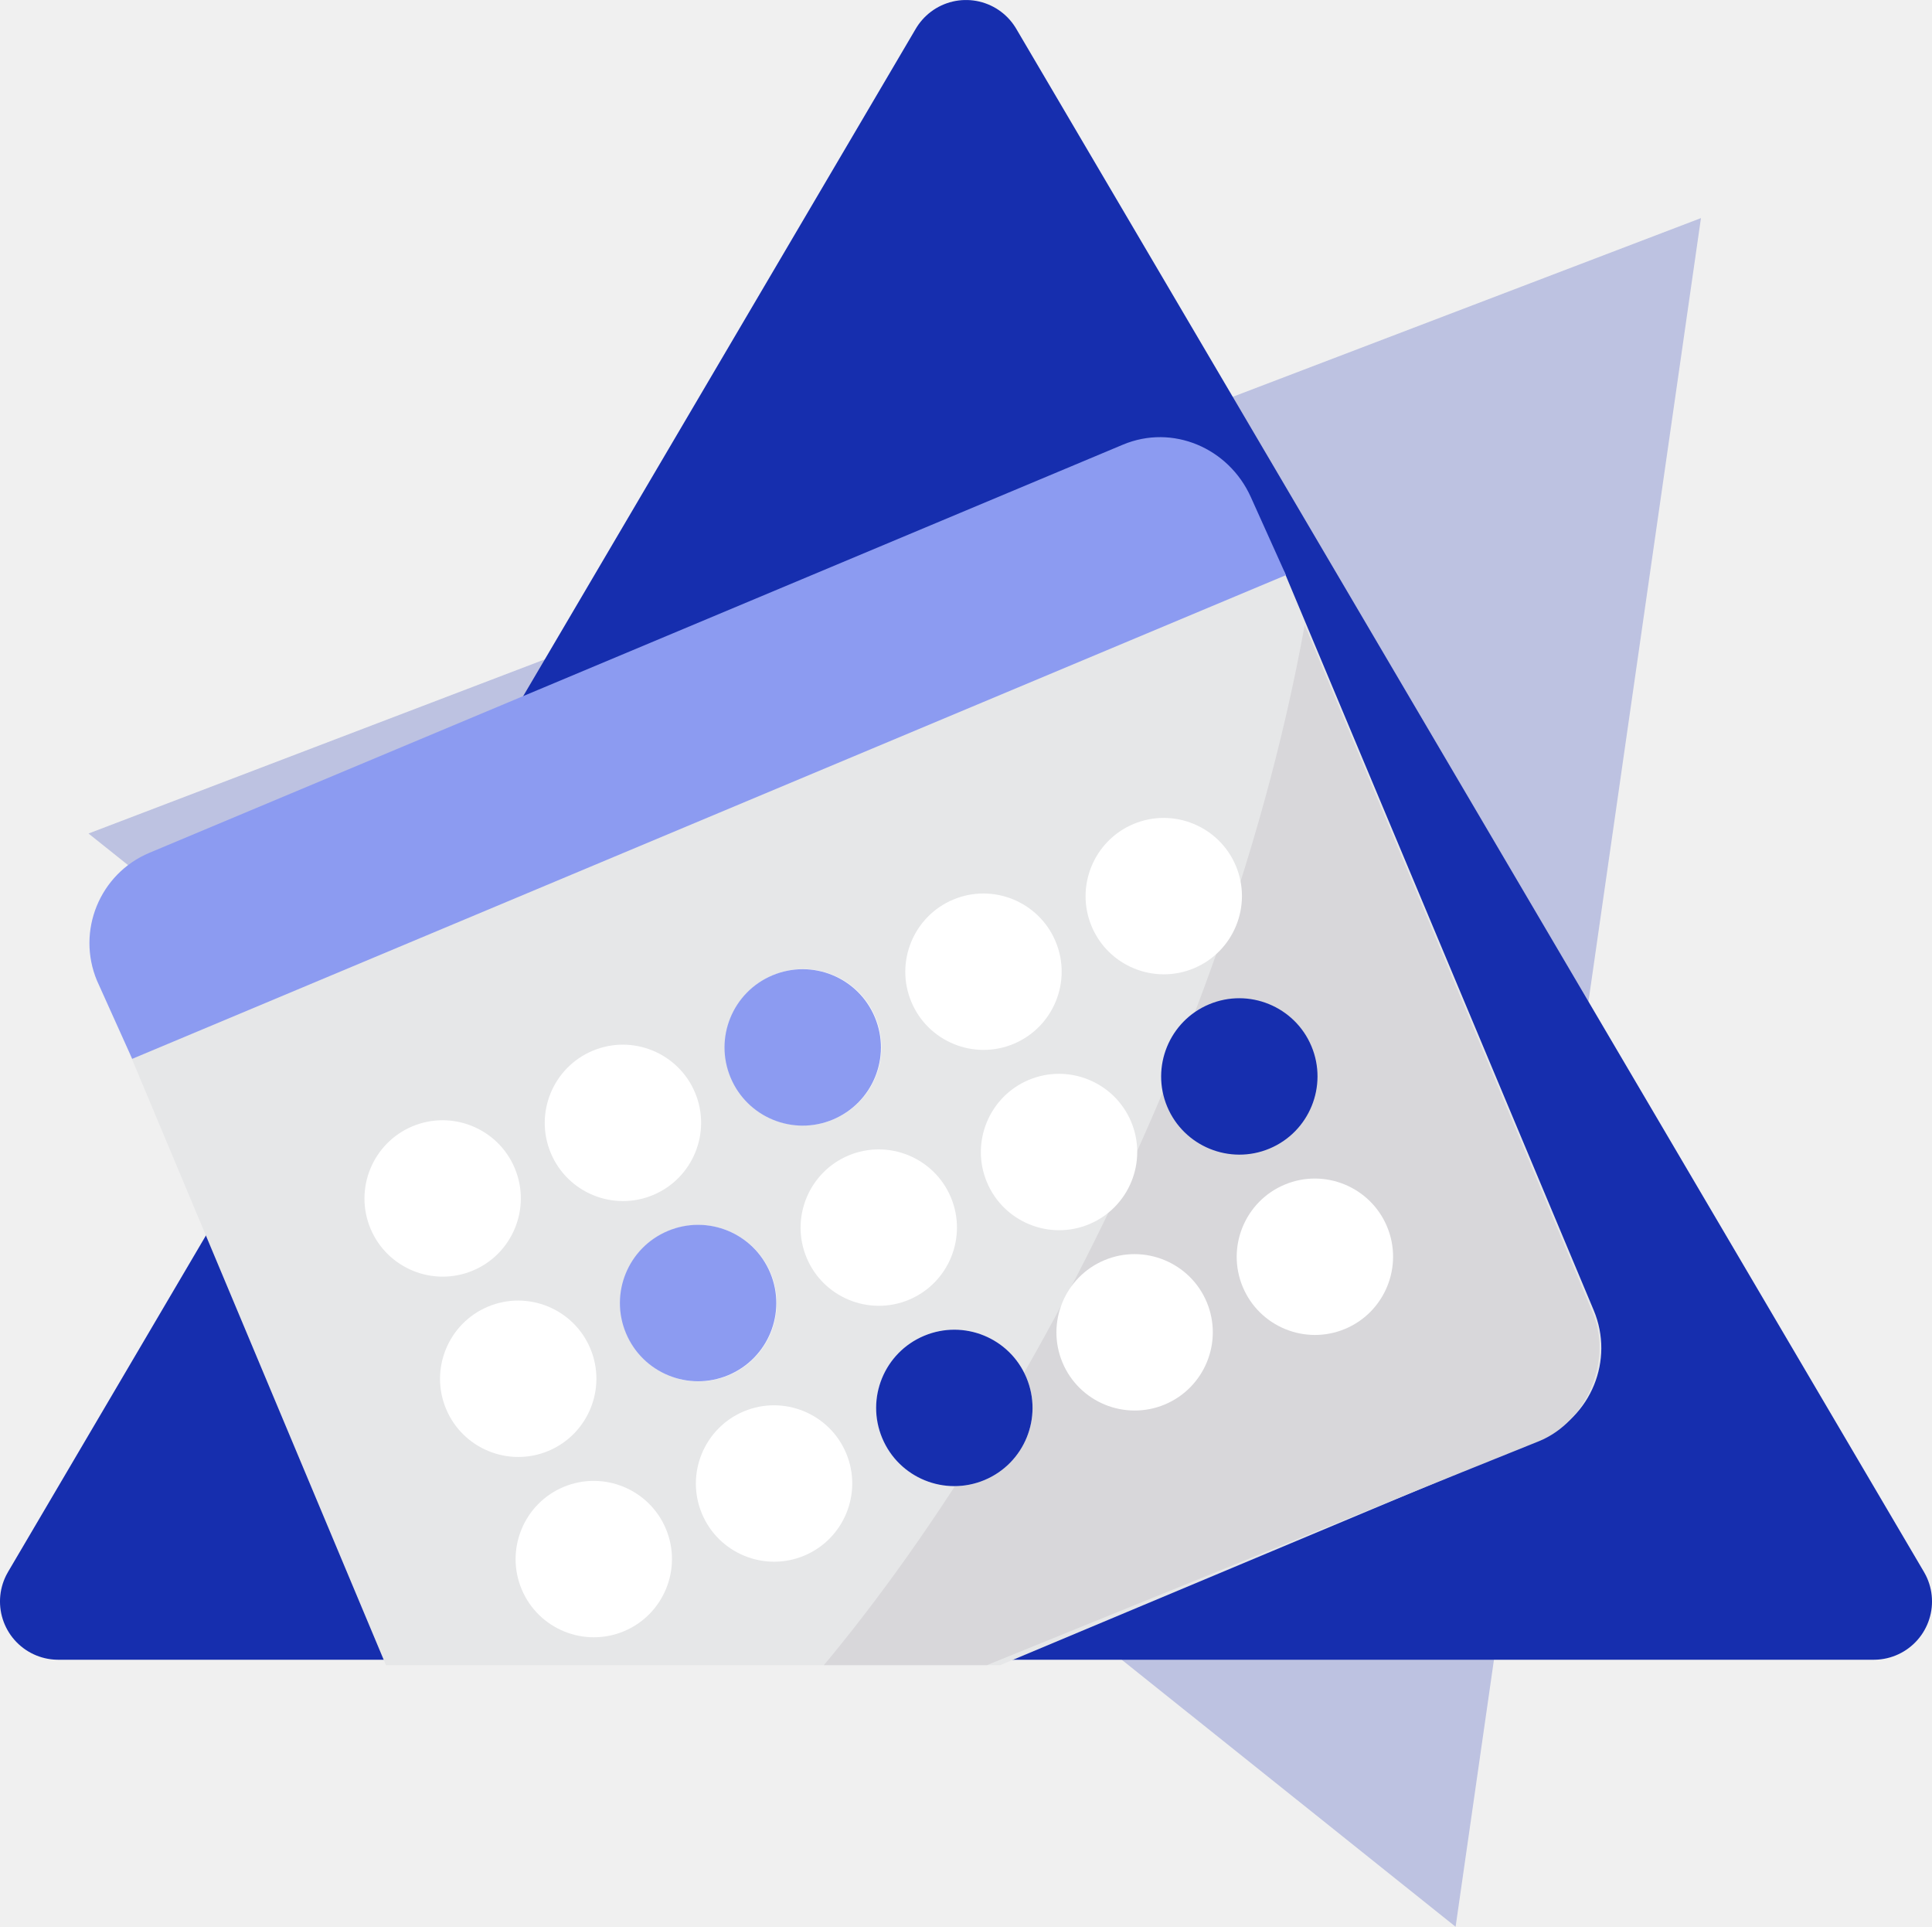
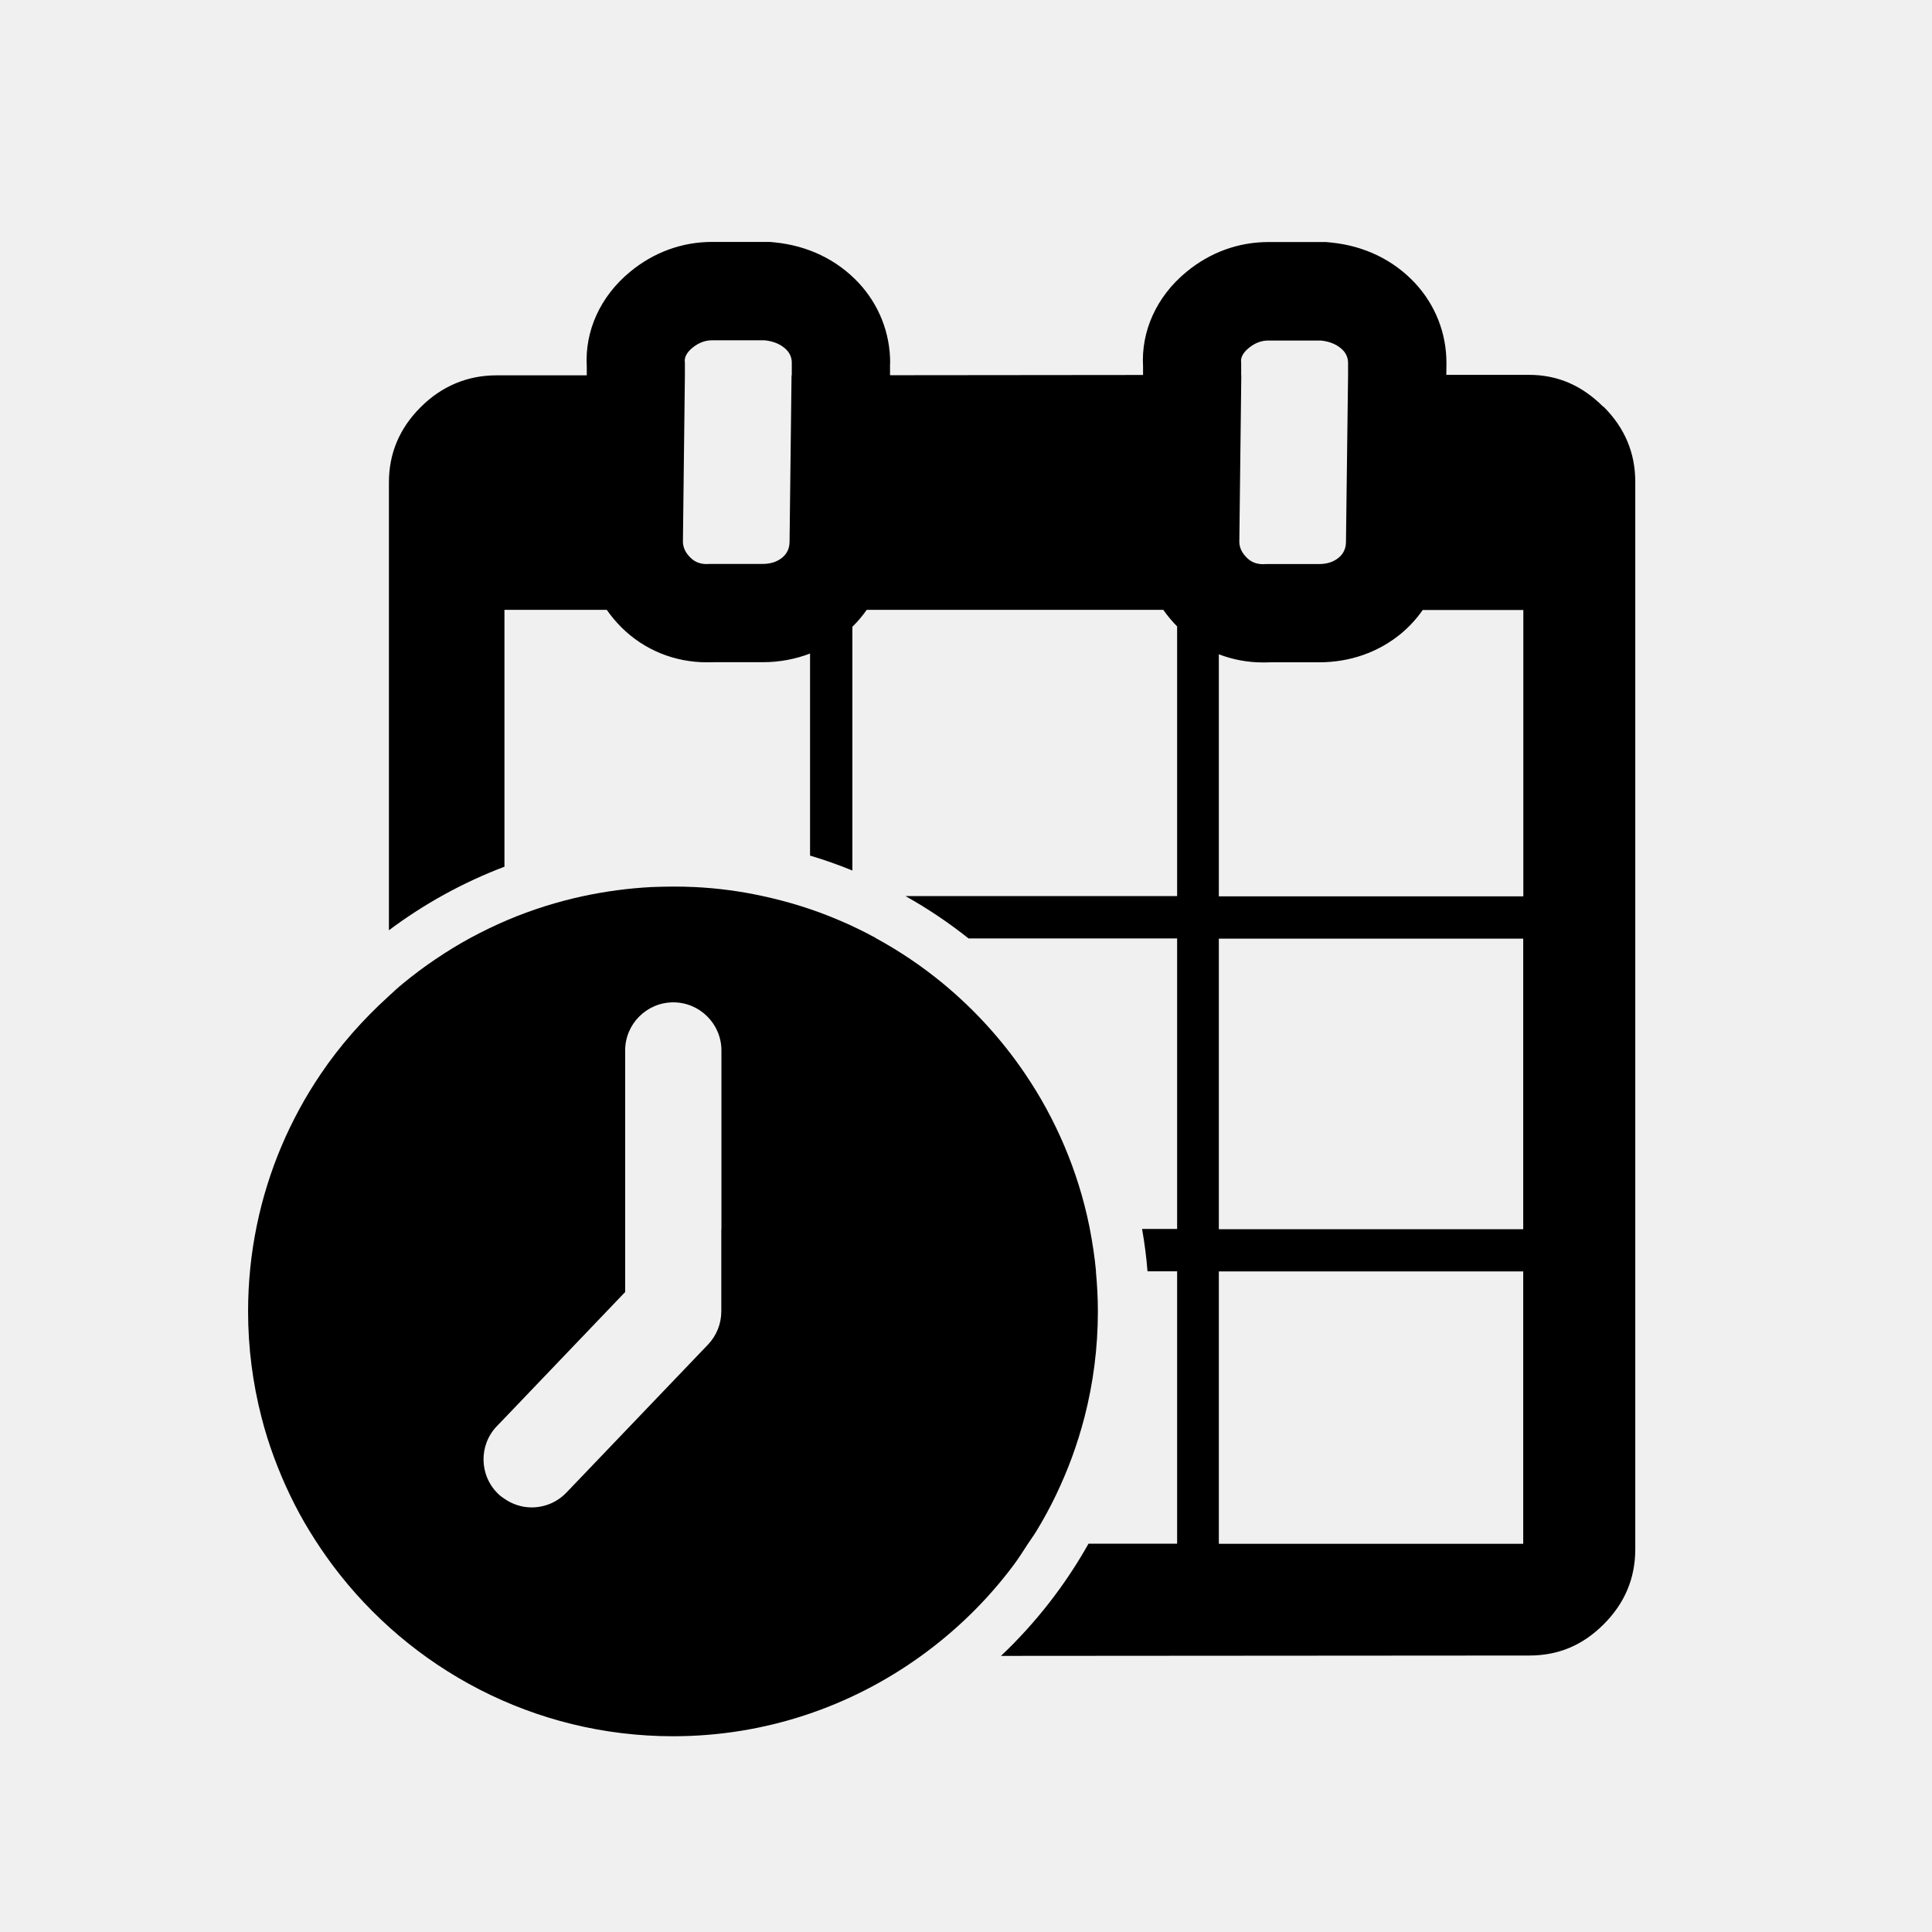
- <svg xmlns="http://www.w3.org/2000/svg" width="125.741mm" height="125.373mm" viewBox="0 0 125.741 125.373" version="1.1" id="svg1140">
-   <defs id="defs1134">
-     <clipPath clipPathUnits="userSpaceOnUse" id="clipPath1805-4-3">
-       <rect style="fill:#ffb600;fill-opacity:1;stroke:none;stroke-width:45.24;stroke-linecap:round;stroke-linejoin:round;stroke-miterlimit:4;stroke-dasharray:none;stroke-opacity:1;paint-order:markers stroke fill" id="rect1807-2-1" width="1853.584" height="1142.245" x="588.539" y="405.921" transform="rotate(-12.73339)" />
-     </clipPath>
-     <clipPath clipPathUnits="userSpaceOnUse" id="clipPath1667-2">
-       <rect y="16.095" x="-361.373" height="128.89" width="184.83" id="rect1669-9" style="fill:#162eae;fill-opacity:1;stroke:none;stroke-width:5;stroke-linecap:round;stroke-linejoin:round;stroke-miterlimit:4;stroke-dasharray:none;stroke-opacity:1;paint-order:markers stroke fill" />
-     </clipPath>
-   </defs>
-   <g id="layer1" transform="translate(-9.574115,-24.85715)">
-     <g transform="translate(362.7305,-20.46838)" id="g2059-9">
-       <path id="path821-5-1-3-7" d="M -347.394,99.562 -242.453,59.518 -258.421,170.698 Z" style="fill:#162eae;fill-opacity:0.235;stroke:none;stroke-width:5;stroke-linecap:butt;stroke-linejoin:round;stroke-miterlimit:4;stroke-dasharray:none;stroke-opacity:1" />
-       <path id="path821-7-1-1" d="m -349.365,149.532 59.079,-100.414 59.079,100.414 z" style="fill:#162eae;fill-opacity:1;stroke:#162eae;stroke-width:7.584;stroke-linecap:butt;stroke-linejoin:round;stroke-miterlimit:4;stroke-dasharray:none;stroke-opacity:1" />
-       <g clip-path="url(#clipPath1667-2)" transform="matrix(0.947799,0,0,0.947799,-23.11034,16.26043)" id="g1654-2">
-         <g transform="matrix(0.1547403,-0.06486208,0.06486208,0.1547403,-347.9789,82.34208)" id="g4-0">
-           <path style="fill:#e6e7e8;fill-opacity:1" d="m 0,134 v 328 c 0,22.055 17.945,40 40,40 h 432 c 22.055,0 40,-17.945 40,-40 V 134 Z" id="path2-7-7" />
-         </g>
-         <path id="path10-1-9-1-4" d="m -258.634,73.575 19.77,47.198 c 1.377,3.288 -0.387,7.493 -3.688,8.839 -12.032,4.823 -41.372,16.824 -55.918,22.655 15.196,-14.147 34.012,-46.441 39.836,-78.692 z" style="fill:#d8d7da;stroke-width:0.202" />
-         <g transform="matrix(0.1547403,-0.06486208,0.06486208,0.1547403,-345.582,88.40486)" id="g8-8">
-           <path style="fill:#8c9bf1;fill-opacity:1" d="M 472,22 H 40 C 17.945,22 0,39.945 0,62 L 0.919,97.027 H 512.919 L 512,62 C 511.422,39.953 494.054,22 472,22 Z" id="path6-1-4" />
-         </g>
-         <g transform="matrix(0.1547403,-0.06486208,0.06486208,0.1547403,-348.1199,82.34208)" id="g70-4">
-           <g id="g12-7">
-             <path style="fill:#ffffff" d="m 256,206 c -17.648,0 -32,14.352 -32,32 0,17.648 14.352,32 32,32 17.648,0 32,-14.352 32,-32 0,-17.648 -14.352,-32 -32,-32 z" id="path10-19" />
-           </g>
-           <g id="g16-5">
-             <path style="fill:#ffffff" d="m 176,206 c -17.648,0 -32,14.352 -32,32 0,17.648 14.352,32 32,32 17.648,0 32,-14.352 32,-32 0,-17.648 -14.352,-32 -32,-32 z" id="path14-5-8" />
-           </g>
-           <g id="g20-4">
-             <path style="fill:#ffffff" d="m 96,206 c -17.648,0 -32,14.352 -32,32 0,17.648 14.352,32 32,32 17.648,0 32,-14.352 32,-32 0,-17.648 -14.352,-32 -32,-32 z" id="path18-6-4" />
-           </g>
-           <g id="g24-5">
-             <path style="fill:#ffffff" d="m 336,206 c -17.648,0 -32,14.352 -32,32 0,17.648 14.352,32 32,32 17.648,0 32,-14.352 32,-32 0,-17.648 -14.352,-32 -32,-32 z" id="path22-5" />
-           </g>
-           <g id="g28-1">
-             <path style="fill:#ffffff" d="m 416,270 c 17.648,0 32,-14.352 32,-32 0,-17.648 -14.352,-32 -32,-32 -17.648,0 -32,14.352 -32,32 0,17.648 14.351,32 32,32 z" id="path26-7" />
-           </g>
-           <g id="g32-1">
-             <path style="fill:#ffffff" d="m 256,286 c -17.648,0 -32,14.352 -32,32 0,17.648 14.352,32 32,32 17.648,0 32,-14.352 32,-32 0,-17.648 -14.352,-32 -32,-32 z" id="path30-5" />
-           </g>
-           <g id="g36-5">
-             <path style="fill:#ffffff" d="m 176,286 c -17.648,0 -32,14.352 -32,32 0,17.648 14.352,32 32,32 17.648,0 32,-14.352 32,-32 0,-17.648 -14.352,-32 -32,-32 z" id="path34-8" />
-           </g>
-           <g id="g40-7">
-             <path style="fill:#ffffff" d="m 96,286 c -17.648,0 -32,14.352 -32,32 0,17.648 14.352,32 32,32 17.648,0 32,-14.352 32,-32 0,-17.648 -14.352,-32 -32,-32 z" id="path38-6" />
-           </g>
-           <g id="g44-1">
-             <path style="fill:#ffffff" d="m 336,286 c -17.648,0 -32,14.352 -32,32 0,17.648 14.352,32 32,32 17.648,0 32,-14.352 32,-32 0,-17.648 -14.352,-32 -32,-32 z" id="path42-3" />
-           </g>
-           <g id="g48-9" style="fill:#162eae;fill-opacity:1">
-             <path style="fill:#162eae;fill-opacity:1" d="m 416,286 c -17.648,0 -32,14.352 -32,32 0,17.648 14.352,32 32,32 17.648,0 32,-14.352 32,-32 0,-17.648 -14.352,-32 -32,-32 z" id="path46-1" />
-           </g>
-           <g id="g52-4">
-             <path style="fill:#ffffff" d="m 256,366 c -17.648,0 -32,14.352 -32,32 0,17.648 14.352,32 32,32 17.648,0 32,-14.352 32,-32 0,-17.649 -14.352,-32 -32,-32 z" id="path50-9" />
-           </g>
-           <g id="g56-4">
-             <path style="fill:#ffffff" d="m 176,366 c -17.648,0 -32,14.352 -32,32 0,17.648 14.352,32 32,32 17.648,0 32,-14.352 32,-32 0,-17.649 -14.352,-32 -32,-32 z" id="path54-7" />
-           </g>
-           <g id="g60-4">
-             <path style="fill:#ffffff" d="m 96,366 c -17.648,0 -32,14.352 -32,32 0,17.648 14.352,32 32,32 17.648,0 32,-14.352 32,-32 0,-17.649 -14.352,-32 -32,-32 z" id="path58-1" />
-           </g>
-           <g id="g64-9">
-             <path style="fill:#ffffff" d="m 336,366 c -17.648,0 -32,14.352 -32,32 0,17.648 14.352,32 32,32 17.648,0 32,-14.352 32,-32 0,-17.649 -14.352,-32 -32,-32 z" id="path62-4" />
-           </g>
-           <g id="g68-3">
-             <path style="fill:#ffffff" d="m 416,366 c -17.648,0 -32,14.352 -32,32 0,17.648 14.352,32 32,32 17.648,0 32,-14.352 32,-32 0,-17.649 -14.352,-32 -32,-32 z" id="path66-6" />
-           </g>
-         </g>
-         <g transform="matrix(0.1547403,-0.06486208,0.06486208,0.1547403,-345.582,88.40486)" id="g82-4" />
-         <g transform="matrix(0.1547403,-0.06486208,0.06486208,0.1547403,-348.1199,82.34208)" id="g86-1" style="fill:#8c9bf1;fill-opacity:1">
-           <circle style="fill:#8c9bf1;fill-opacity:1" cx="255.796" cy="237.975" r="32" id="circle84-7" />
-         </g>
-         <g transform="matrix(0.1547403,-0.06486208,0.06486208,0.1547403,-348.1199,82.34208)" id="g90-9" style="fill:#162eae;fill-opacity:1">
-           <circle style="fill:#162eae;fill-opacity:1" cx="256" cy="398" r="32" id="circle88-6" />
-         </g>
-         <g transform="matrix(0.1547403,-0.06486208,0.06486208,0.1547403,-372.8451,92.91012)" id="g94-9" style="fill:#8c9bf1;fill-opacity:1">
-           <circle style="fill:#8c9bf1;fill-opacity:1" cx="336.131" cy="316.766" r="32" id="circle92-4" />
-         </g>
-       </g>
-     </g>
-   </g>
+ <svg xmlns="http://www.w3.org/2000/svg" id="schedule" viewBox="0 0 156.53 156.53">
+   <path class="cls-1" d="m129.9,32.96c-1.71-1.71-3.67-2.59-6.03-2.59h-6.69s.01-.88.01-.88v-.05s0-.05,0-.05c0-2.41-.91-4.7-2.55-6.46-1.75-1.87-4.1-3.01-6.79-3.28l-.41-.04h-4.67c-2.44,0-4.74.84-6.66,2.43-2.41,1.99-3.67,4.79-3.5,7.67v.67s-20.5.02-20.5.02v-.92s.01-.05.01-.05v-.05c0-2.41-.91-4.7-2.55-6.46-1.75-1.87-4.1-3.01-6.79-3.28l-.41-.04h-4.67c-2.44,0-4.74.84-6.66,2.43-2.41,1.99-3.67,4.79-3.5,7.67v.71s-7.32,0-7.32,0c-2.35,0-4.45.88-6.15,2.59-1.71,1.71-2.56,3.74-2.56,6.09v36.28c2.84-2.13,5.99-3.87,9.36-5.15v-20.81h8.29c.35.5.74.97,1.19,1.42,1.84,1.83,4.3,2.83,6.93,2.83.18,0,.36,0,.55-.01h3.99c1.35,0,2.63-.25,3.81-.7v16.37c1.17.35,2.31.75,3.43,1.21v-19.75c.43-.42.82-.88,1.16-1.37h24.03c.33.47.7.92,1.12,1.34v21.85h-22.01c1.8,1.01,3.5,2.15,5.11,3.43h16.9v23.54h-2.84c.2,1.13.35,2.27.44,3.43h2.4v22.07h-7.18c-1.9,3.38-4.29,6.44-7.09,9.09l42.8-.03c2.35,0,4.32-.82,6.03-2.53,1.71-1.71,2.56-3.73,2.56-6.09V39.05c0-2.36-.85-4.38-2.56-6.09Zm-65.77-2.54l-.16,13.46c0,.54-.2.98-.61,1.31s-.93.5-1.58.5h-4.26c-.09,0-.18.01-.27.01-.53,0-.96-.17-1.31-.52-.41-.4-.61-.84-.61-1.31l.16-13.46v-1.03c-.07-.4.13-.81.62-1.21s1.02-.6,1.58-.6h4.26c.77.08,1.37.35,1.8.8.27.29.4.65.4,1.01v1.02Zm36.43-.03v-.99c-.07-.4.13-.81.62-1.21s1.01-.6,1.58-.6h4.26c.77.08,1.37.35,1.8.8.27.29.4.65.4,1.01v.99s-.17,13.5-.17,13.5c0,.54-.2.98-.61,1.31s-.93.5-1.58.5h-4.26c-.09,0-.18.01-.27.01-.53,0-.96-.17-1.31-.52-.41-.4-.61-.84-.61-1.31l.16-13.49Zm22.85,94.69h-24.66v-22.07h24.66v22.07Zm0-25.49h-24.66v-23.54h24.66v23.54Zm0-26.97h-24.66v-19.61c1.12.43,2.32.66,3.57.66.18,0,.36,0,.55-.01h3.99c2.52,0,4.82-.81,6.67-2.34.67-.56,1.25-1.2,1.74-1.9h8.15v23.19Z" />
+   <path class="cls-1" d="m88.8,103.01c-.11-1.16-.28-2.3-.5-3.43-.02-.09-.03-.18-.05-.26-.23-1.12-.51-2.22-.85-3.3-.67-2.15-1.55-4.22-2.61-6.17-.53-.98-1.11-1.92-1.73-2.84-1.86-2.75-4.1-5.21-6.65-7.32-.85-.7-1.73-1.36-2.65-1.98-.89-.6-1.81-1.16-2.76-1.68-.03-.01-.05-.03-.07-.05-.98-.53-1.98-1.02-3.01-1.45-1.95-.83-4-1.47-6.12-1.93-1.79-.39-3.62-.64-5.5-.73-.59-.03-1.18-.04-1.77-.04s-1.18.02-1.77.04c-1.88.1-3.71.35-5.5.73-2.12.46-4.16,1.1-6.12,1.93-1.03.44-2.03.92-3.01,1.45-.98.53-1.92,1.11-2.84,1.73-.92.62-1.8,1.28-2.65,1.98-.41.33-.79.69-1.18,1.05-2.06,1.87-3.91,3.96-5.47,6.27-.62.92-1.2,1.86-1.73,2.84-1.06,1.95-1.94,4.01-2.61,6.17-.34,1.08-.62,2.18-.85,3.3-.46,2.24-.7,4.55-.7,6.93,0,2.96.38,5.84,1.09,8.59.28,1.1.62,2.18,1.01,3.23s.82,2.08,1.31,3.09c.48,1,1.01,1.98,1.59,2.92.58.95,1.2,1.86,1.86,2.75,6.28,8.39,16.3,13.84,27.57,13.84,7.49,0,14.41-2.41,20.07-6.49,2.86-2.06,5.39-4.53,7.5-7.35.42-.56.8-1.16,1.18-1.75.22-.34.46-.65.67-1,.58-.95,1.11-1.92,1.59-2.92.48-1,.92-2.03,1.31-3.09s.72-2.13,1.01-3.23c.71-2.75,1.09-5.63,1.09-8.59,0-1.09-.06-2.17-.16-3.24Zm-30.36-3.43v6.67c0,1-.39,1.97-1.08,2.69l-11.47,11.99c-.77.8-1.79,1.2-2.82,1.2-.78,0-1.56-.25-2.23-.72-.16-.11-.32-.22-.46-.36-1.56-1.49-1.61-3.96-.12-5.51l.59-.61,9.8-10.25v-19.57c0-2.15,1.75-3.9,3.9-3.9s3.9,1.75,3.9,3.9v14.47Z" />
</svg>
